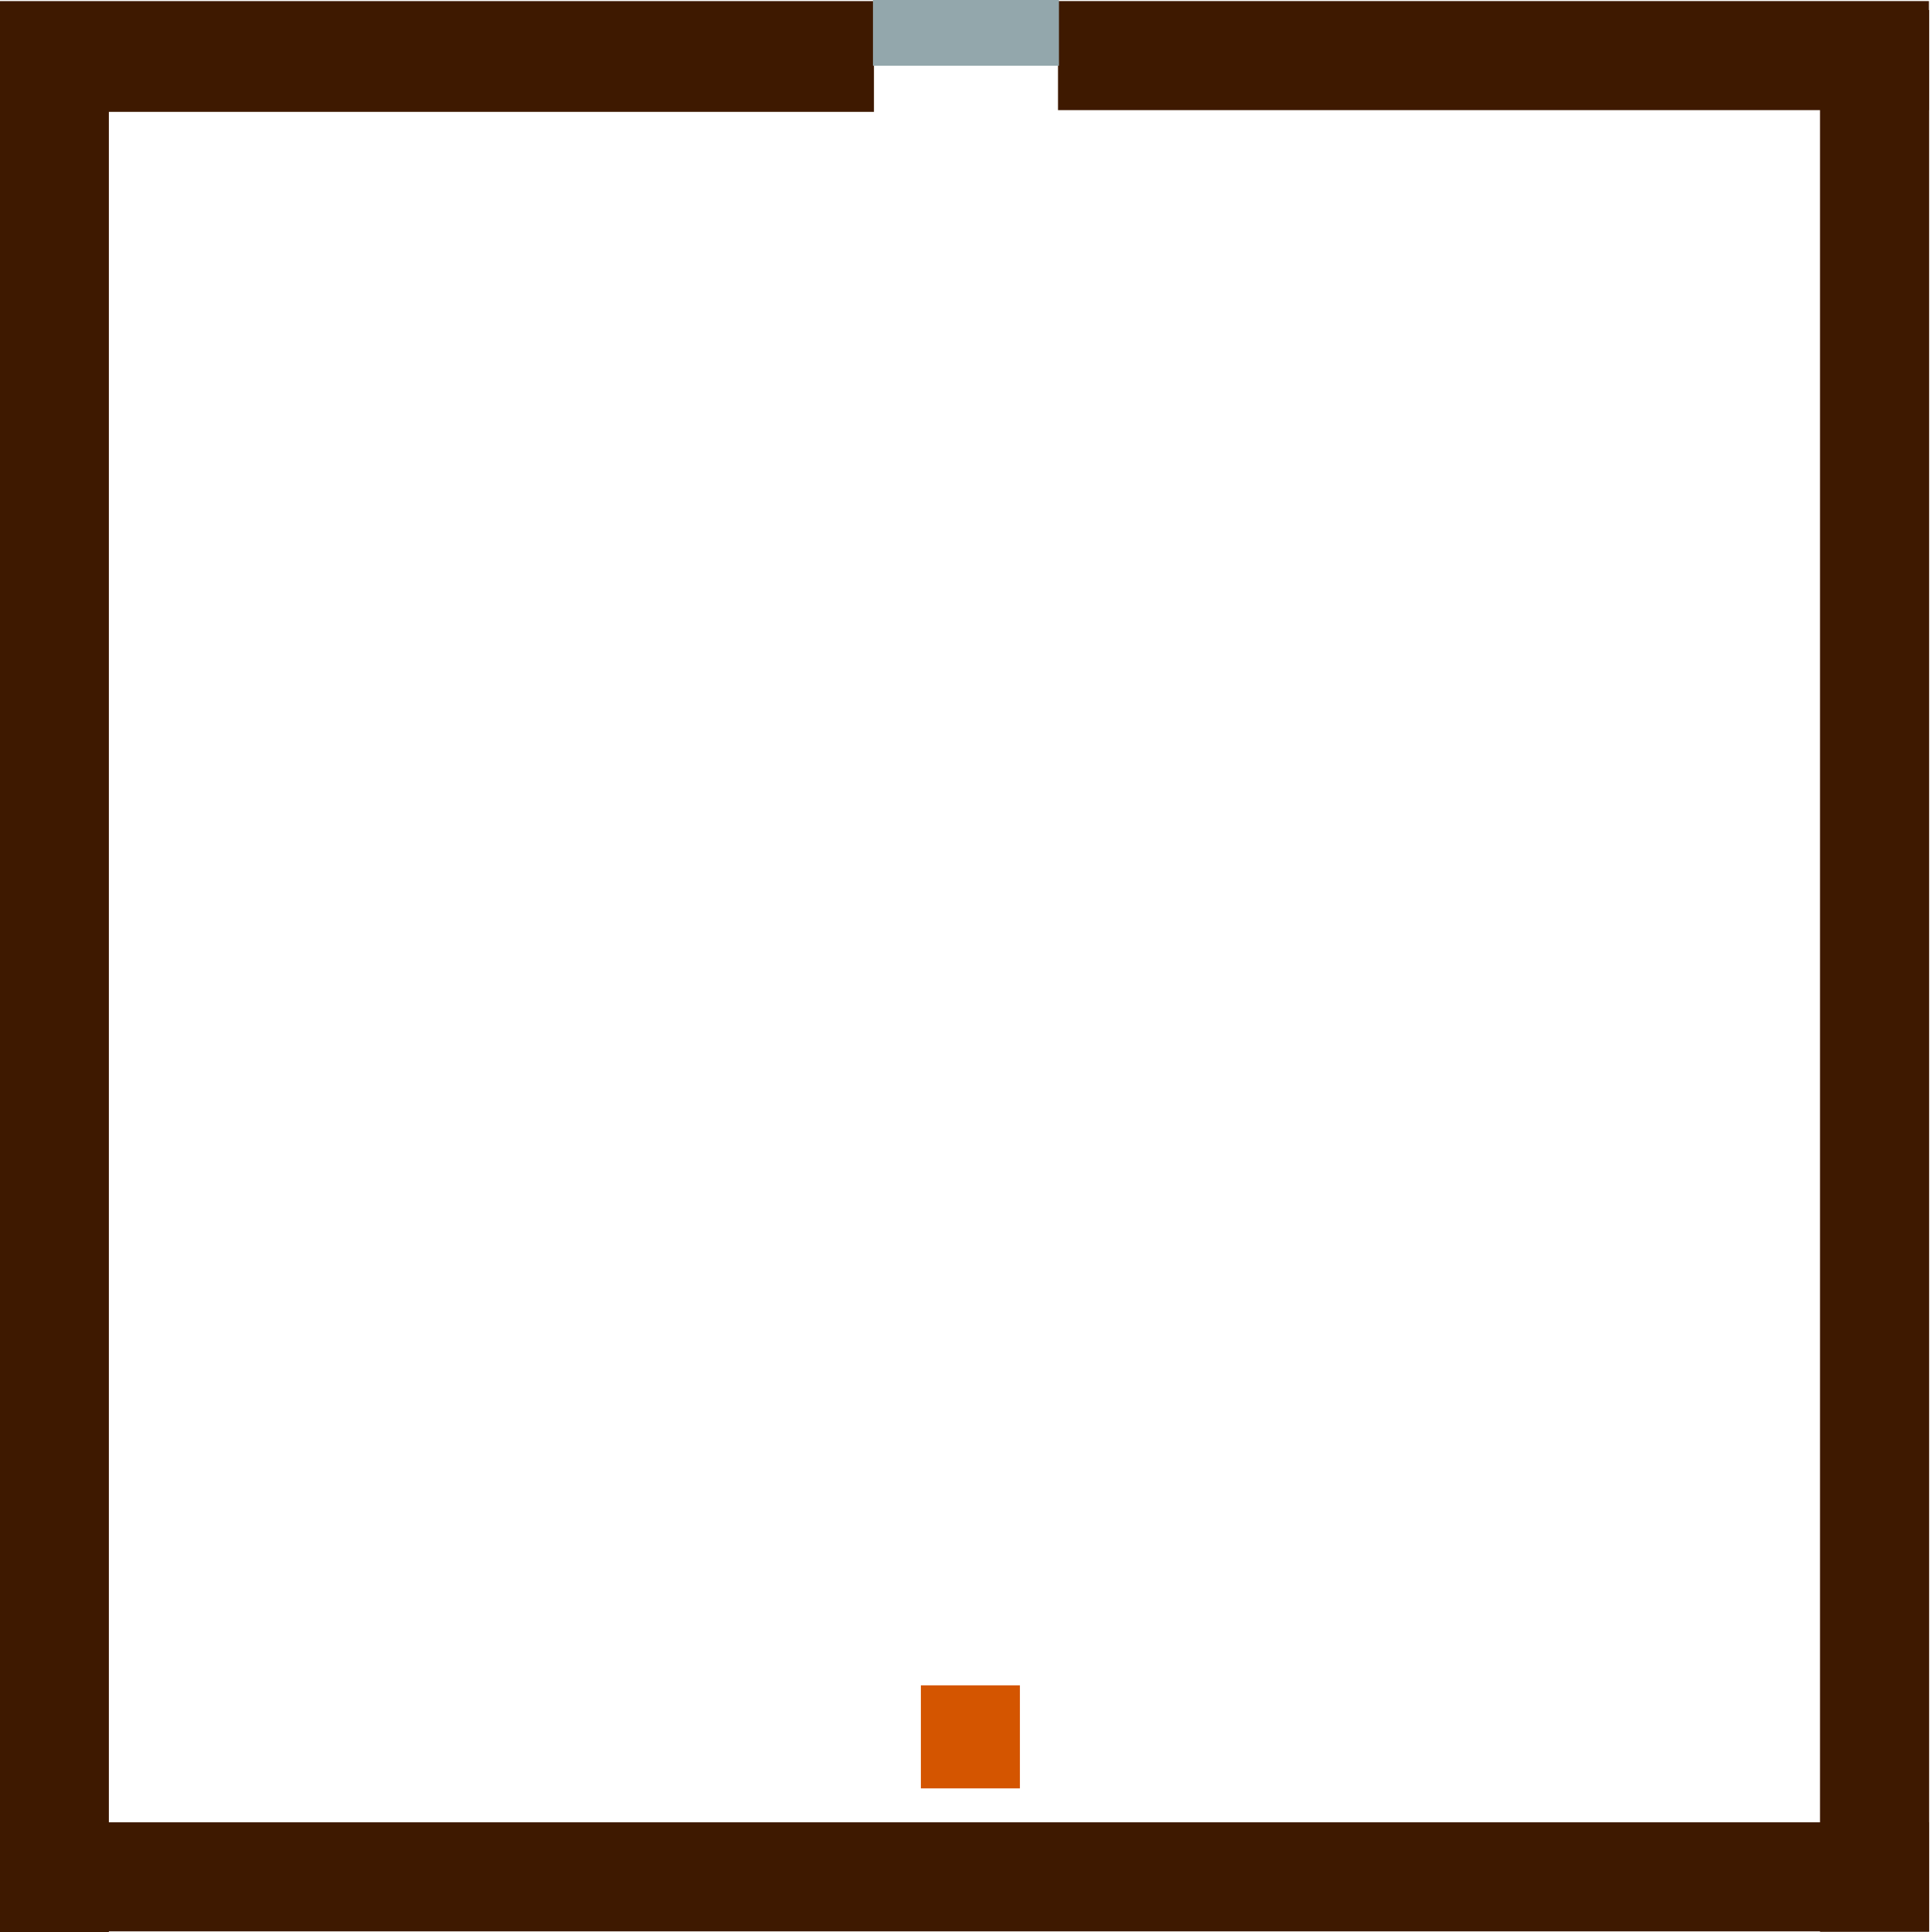
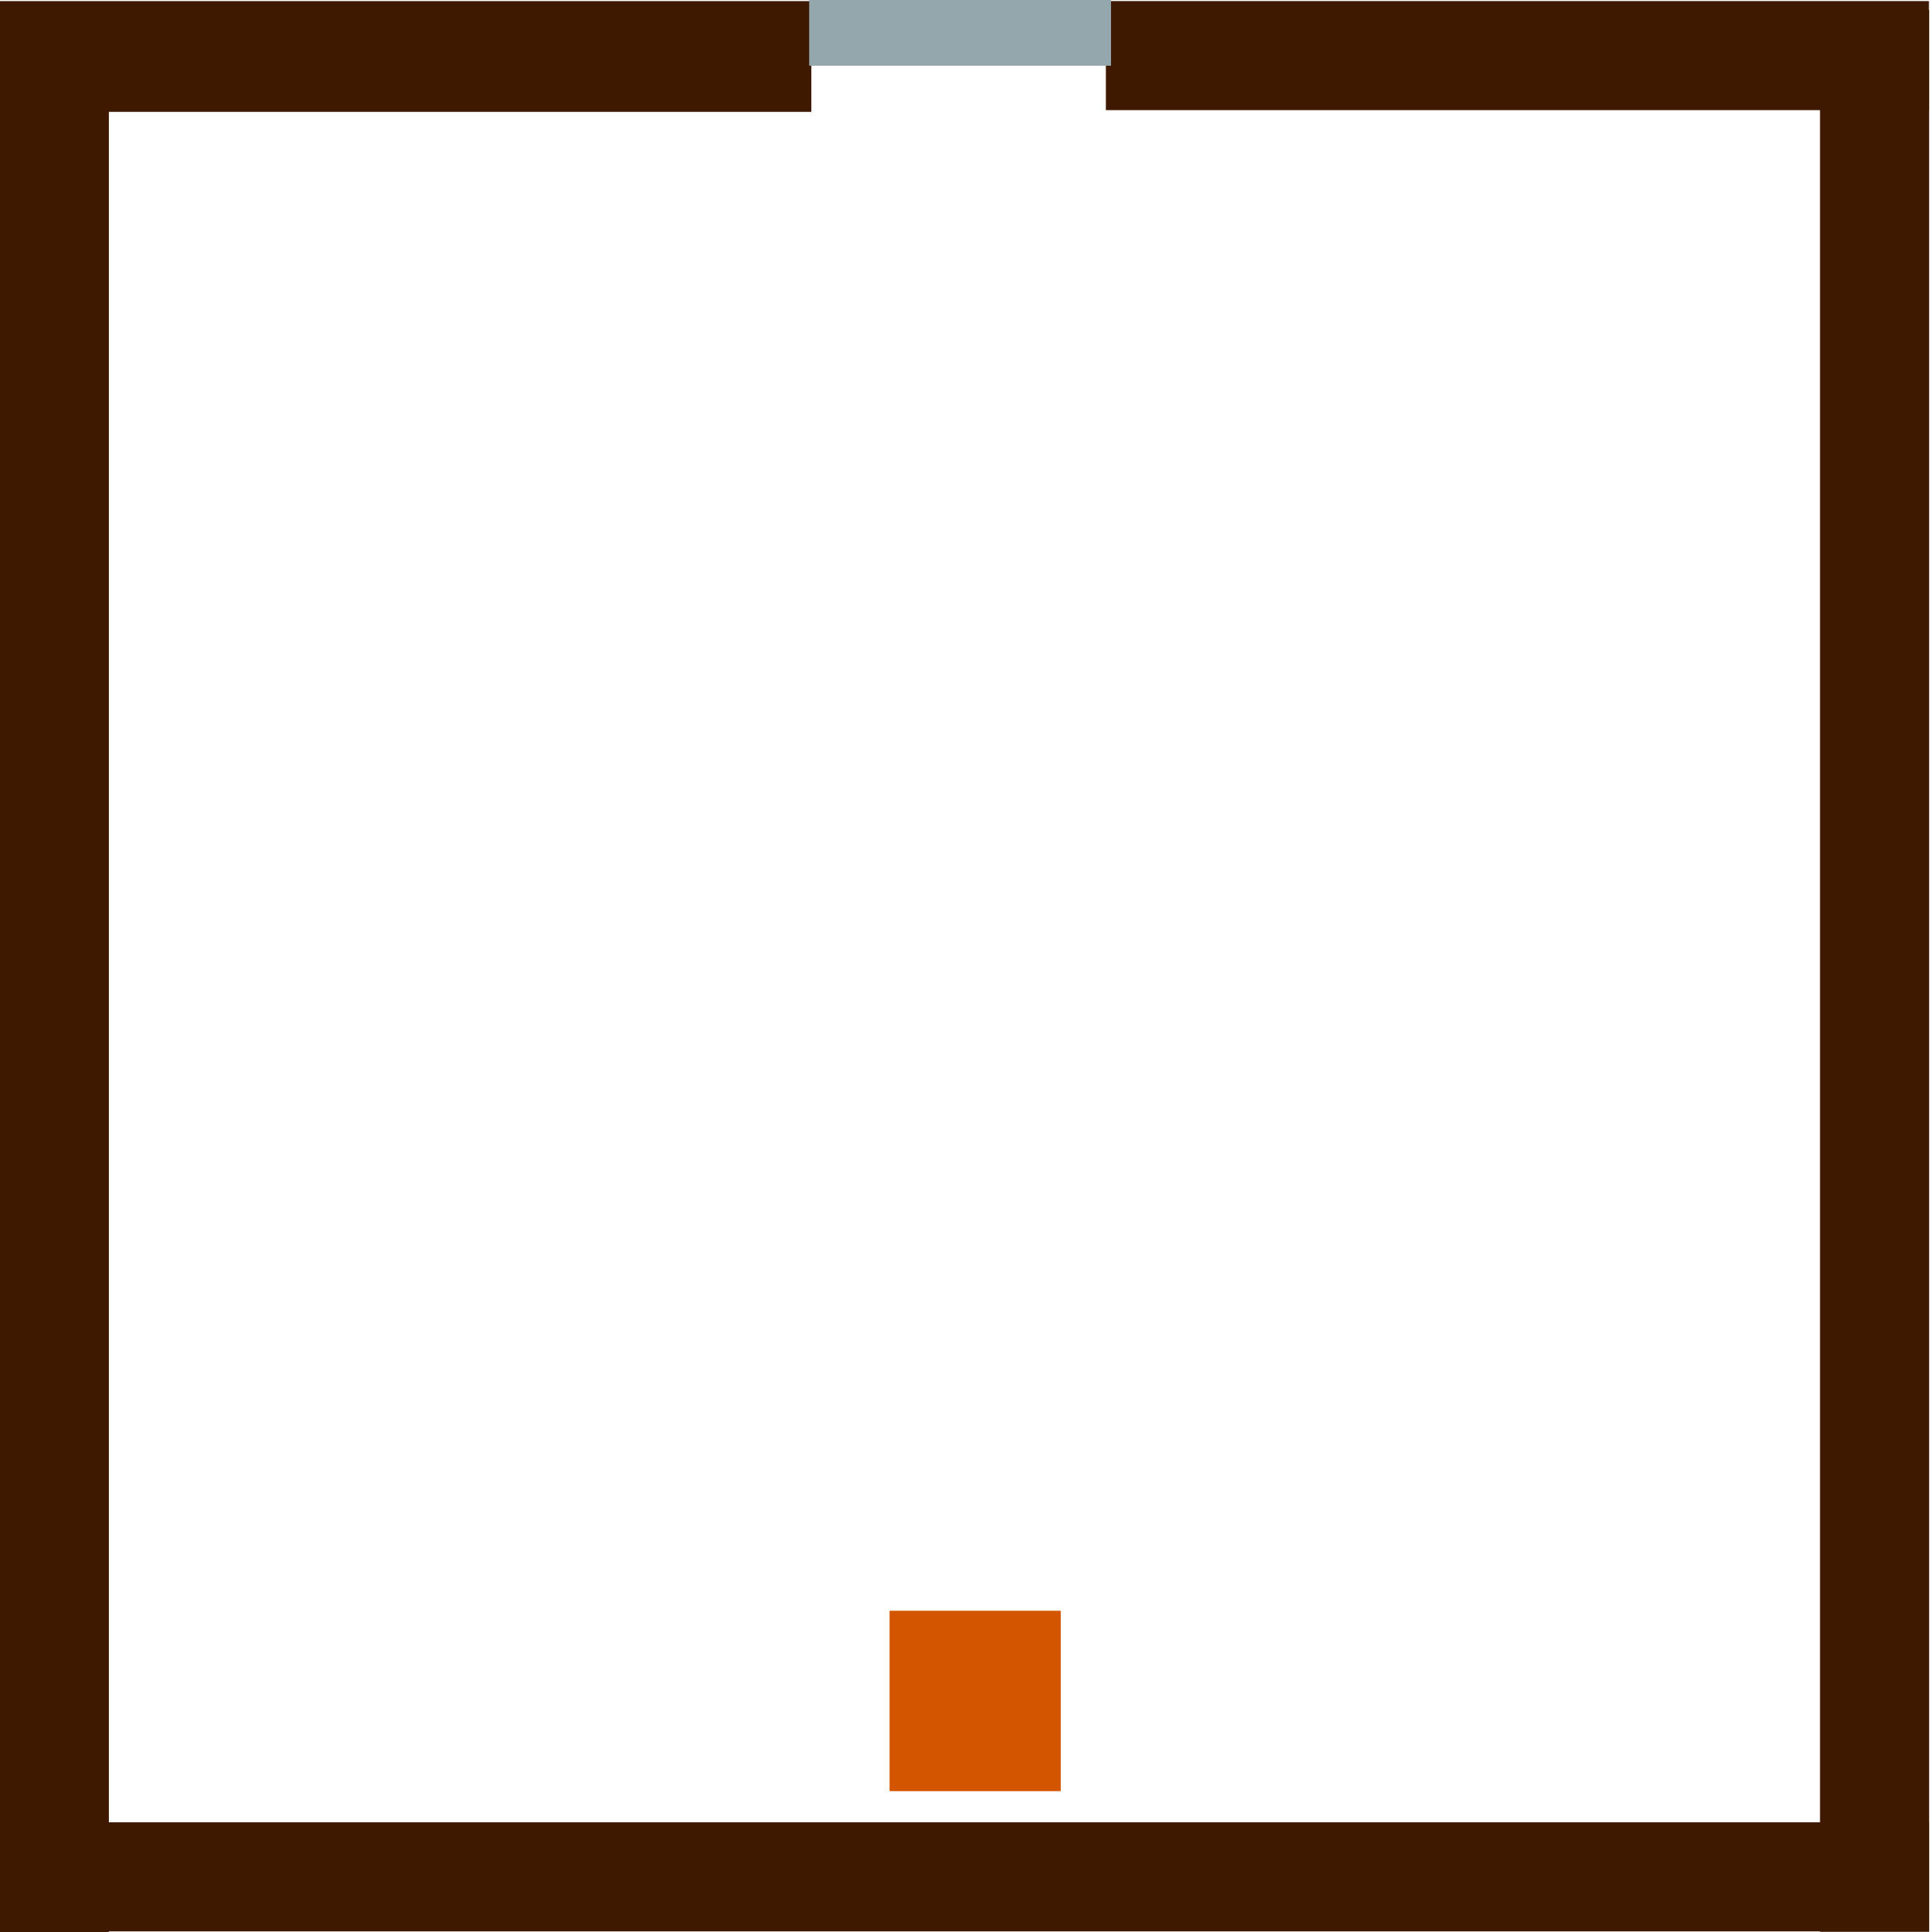
<svg xmlns="http://www.w3.org/2000/svg" width="70.025mm" height="70.101mm" viewBox="0 0 70.025 70.101" version="1.1" id="svg1623">
  <defs id="defs1617" />
  <g id="layer1">
-     <rect y="61.151" x="33.421" height="3.739" width="3.594" id="rect5922" style="opacity:1;fill:#d45500;fill-opacity:1;stroke:none;stroke-width:0.125;stroke-miterlimit:4;stroke-dasharray:none;stroke-dashoffset:0;stroke-opacity:1">
+     <rect y="58.445" x="32.285" height="6.545" width="6.212" id="rect5922" style="opacity:1;fill:#d45500;fill-opacity:1;stroke:none;stroke-width:0.217;stroke-miterlimit:4;stroke-dasharray:none;stroke-dashoffset:0;stroke-opacity:1">
      </rect>
    <rect y="66.121" x="0.311" height="3.957" width="69.694" id="rect2172-6" style="opacity:1;fill:#3e1900;fill-opacity:1;stroke:none;stroke-width:0.632;stroke-miterlimit:4;stroke-dasharray:none;stroke-dashoffset:0;stroke-opacity:1">
      </rect>
    <rect y="0.239" x="-0.009" height="69.862" width="3.96" id="rect2172-9" style="opacity:1;fill:#3e1900;fill-opacity:1;stroke:none;stroke-width:0.633;stroke-miterlimit:4;stroke-dasharray:none;stroke-dashoffset:0;stroke-opacity:1">
      </rect>
-     <rect y="0.04" x="-0.009" height="4.019" width="31.727" id="rect2172-0" style="opacity:1;fill:#3e1900;fill-opacity:1;stroke:none;stroke-width:0.43;stroke-miterlimit:4;stroke-dasharray:none;stroke-dashoffset:0;stroke-opacity:1">
+     <rect y="0.04" x="-0.009" height="4.019" width="29.455" id="rect2172-0" style="opacity:1;fill:#3e1900;fill-opacity:1;stroke:none;stroke-width:0.414;stroke-miterlimit:4;stroke-dasharray:none;stroke-dashoffset:0;stroke-opacity:1">
      </rect>
-     <rect y="0.039" x="38.398" height="3.957" width="31.608" id="rect2172-6-3" style="opacity:1;fill:#3e1900;fill-opacity:1;stroke:none;stroke-width:0.426;stroke-miterlimit:4;stroke-dasharray:none;stroke-dashoffset:0;stroke-opacity:1">
+     <rect y="0.039" x="40.135" height="3.957" width="29.871" id="rect2172-6-3" style="opacity:1;fill:#3e1900;fill-opacity:1;stroke:none;stroke-width:0.414;stroke-miterlimit:4;stroke-dasharray:none;stroke-dashoffset:0;stroke-opacity:1">
      </rect>
    <rect y="0.364" x="66.053" height="69.729" width="3.96" id="rect2172-9-0" style="opacity:1;fill:#3e1900;fill-opacity:1;stroke:none;stroke-width:0.633;stroke-miterlimit:4;stroke-dasharray:none;stroke-dashoffset:0;stroke-opacity:1">
      </rect>
-     <rect y="-0.002" x="31.682" height="2.387" width="6.75" id="rect5922-1-1-1-6-6-5-4" style="opacity:1;fill:#93a7ac;fill-opacity:1;stroke:none;stroke-width:0.136;stroke-miterlimit:4;stroke-dasharray:none;stroke-dashoffset:0;stroke-opacity:1">
+     <rect y="-0.002" x="29.367" height="2.387" width="10.955" id="rect5922-1-1-1-6-6-5-4" style="opacity:1;fill:#93a7ac;fill-opacity:1;stroke:none;stroke-width:0.174;stroke-miterlimit:4;stroke-dasharray:none;stroke-dashoffset:0;stroke-opacity:1">
      </rect>
  </g>
</svg>
